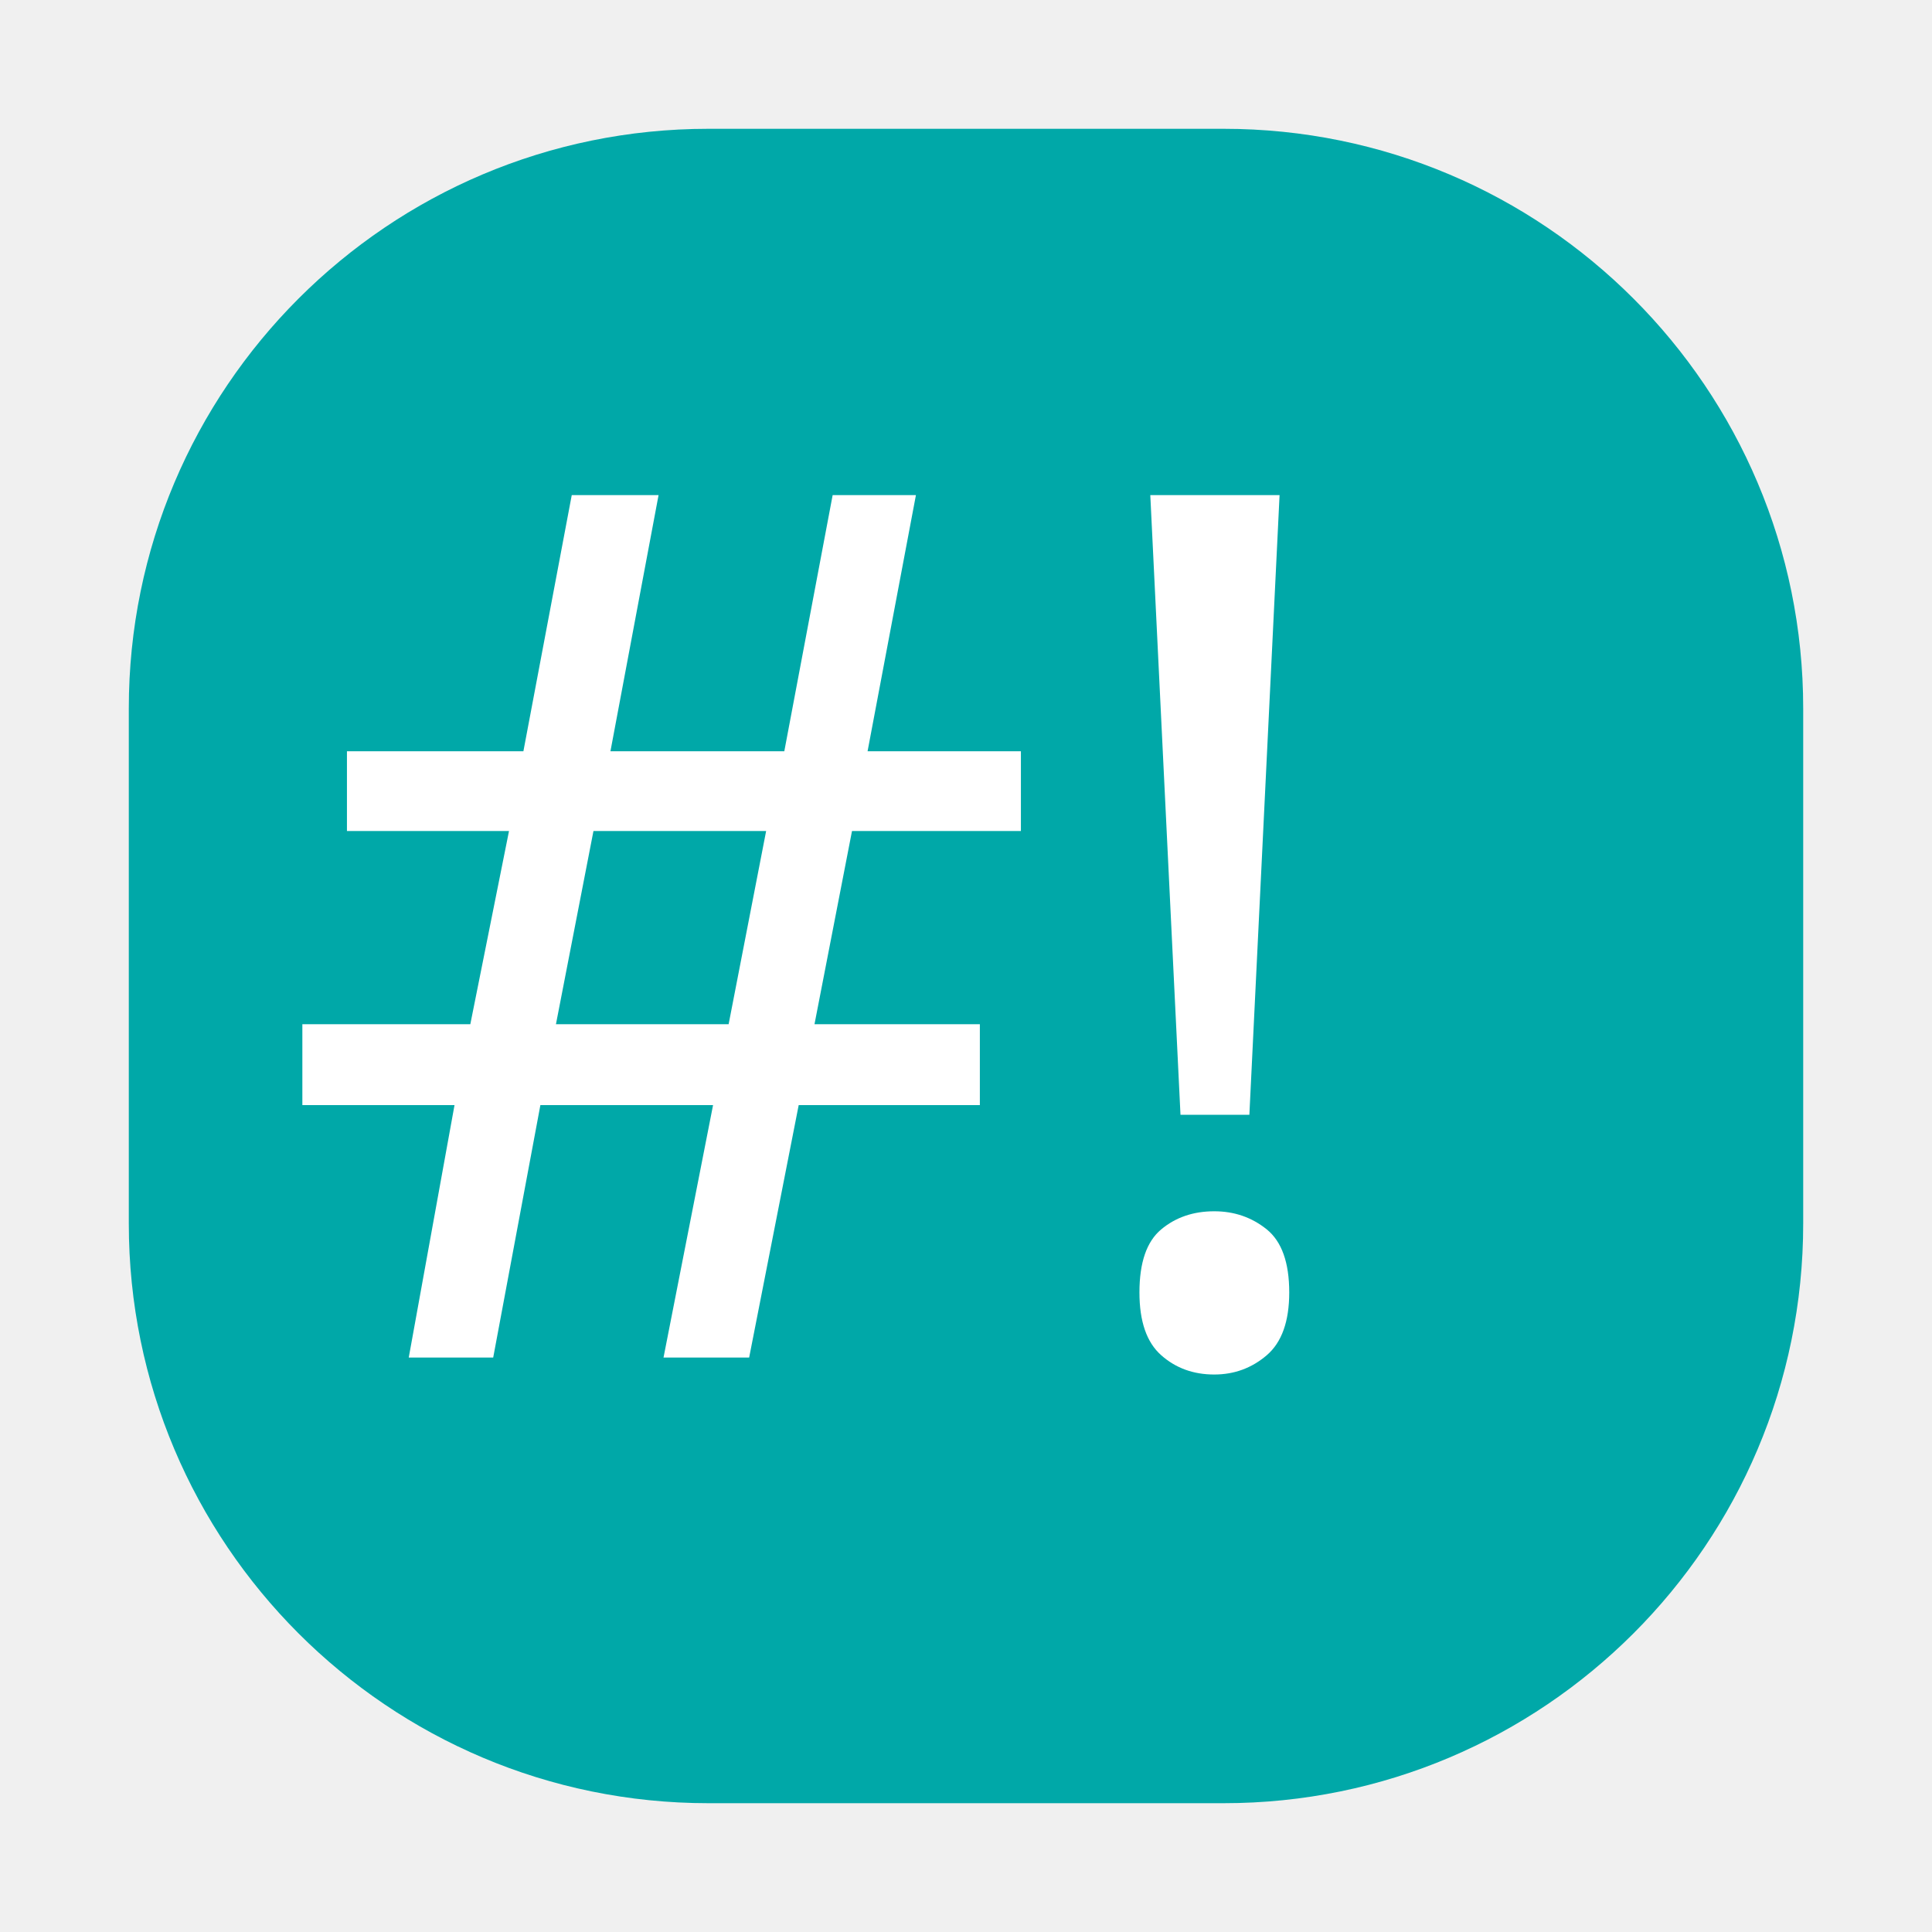
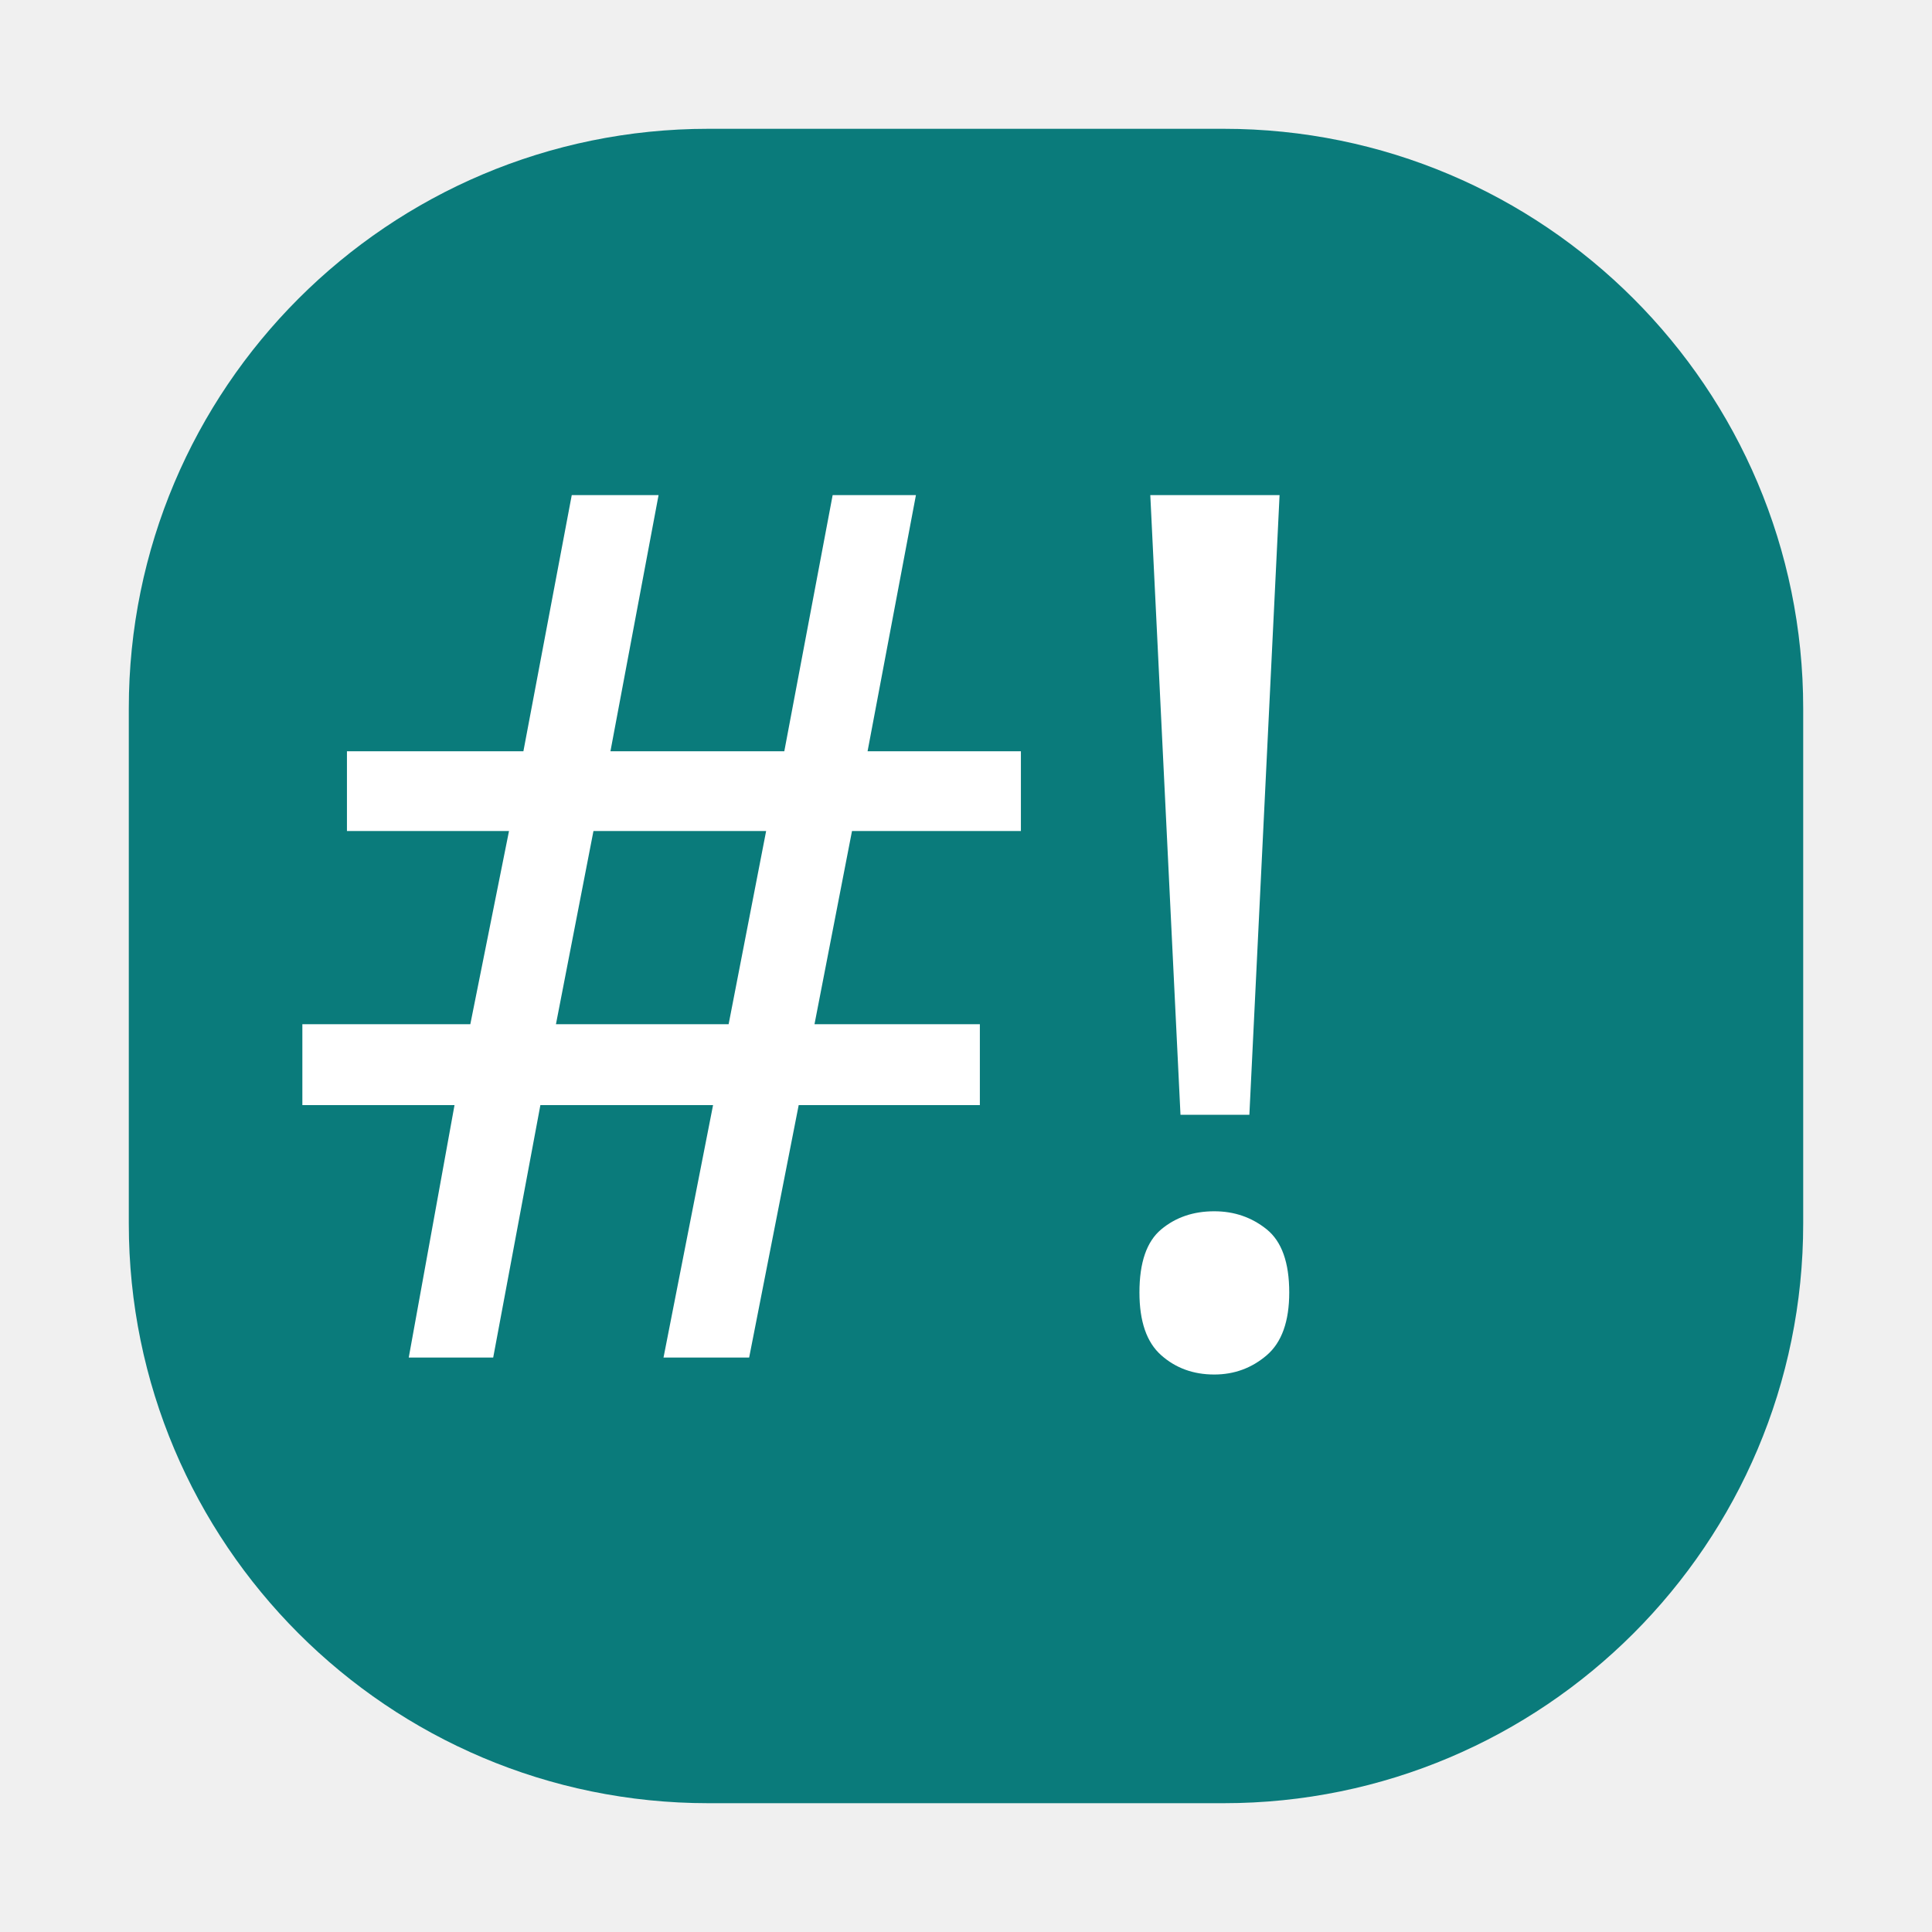
<svg xmlns="http://www.w3.org/2000/svg" width="150" height="150">
-   <rect width="130" height="130" rx="45" ry="45" x="10" y="912.362" style="marker:none" color="#000" fill="#00a8a8" overflow="visible" transform="translate(0 -902.362)" />
+   <rect width="130" height="130" rx="45" ry="45" x="10" y="912.362" style="marker:none" color="#000" fill="#0A7B7B" overflow="visible" transform="translate(0 -902.362)" />
  <text x="29.044" y="111.95" style="text-align:start;line-height:125%;-inkscape-font-specification:Cabin" font-size="80" font-weight="400" letter-spacing="0" word-spacing="0" fill="#fff" font-family="Cabin" transform="translate(-12.912 -25.824) scale(1.17216)">
    <tspan x="29.044" y="111.95" style="text-align:start;line-height:125%;-inkscape-font-specification:Cabin">#!</tspan>
  </text>
</svg>
